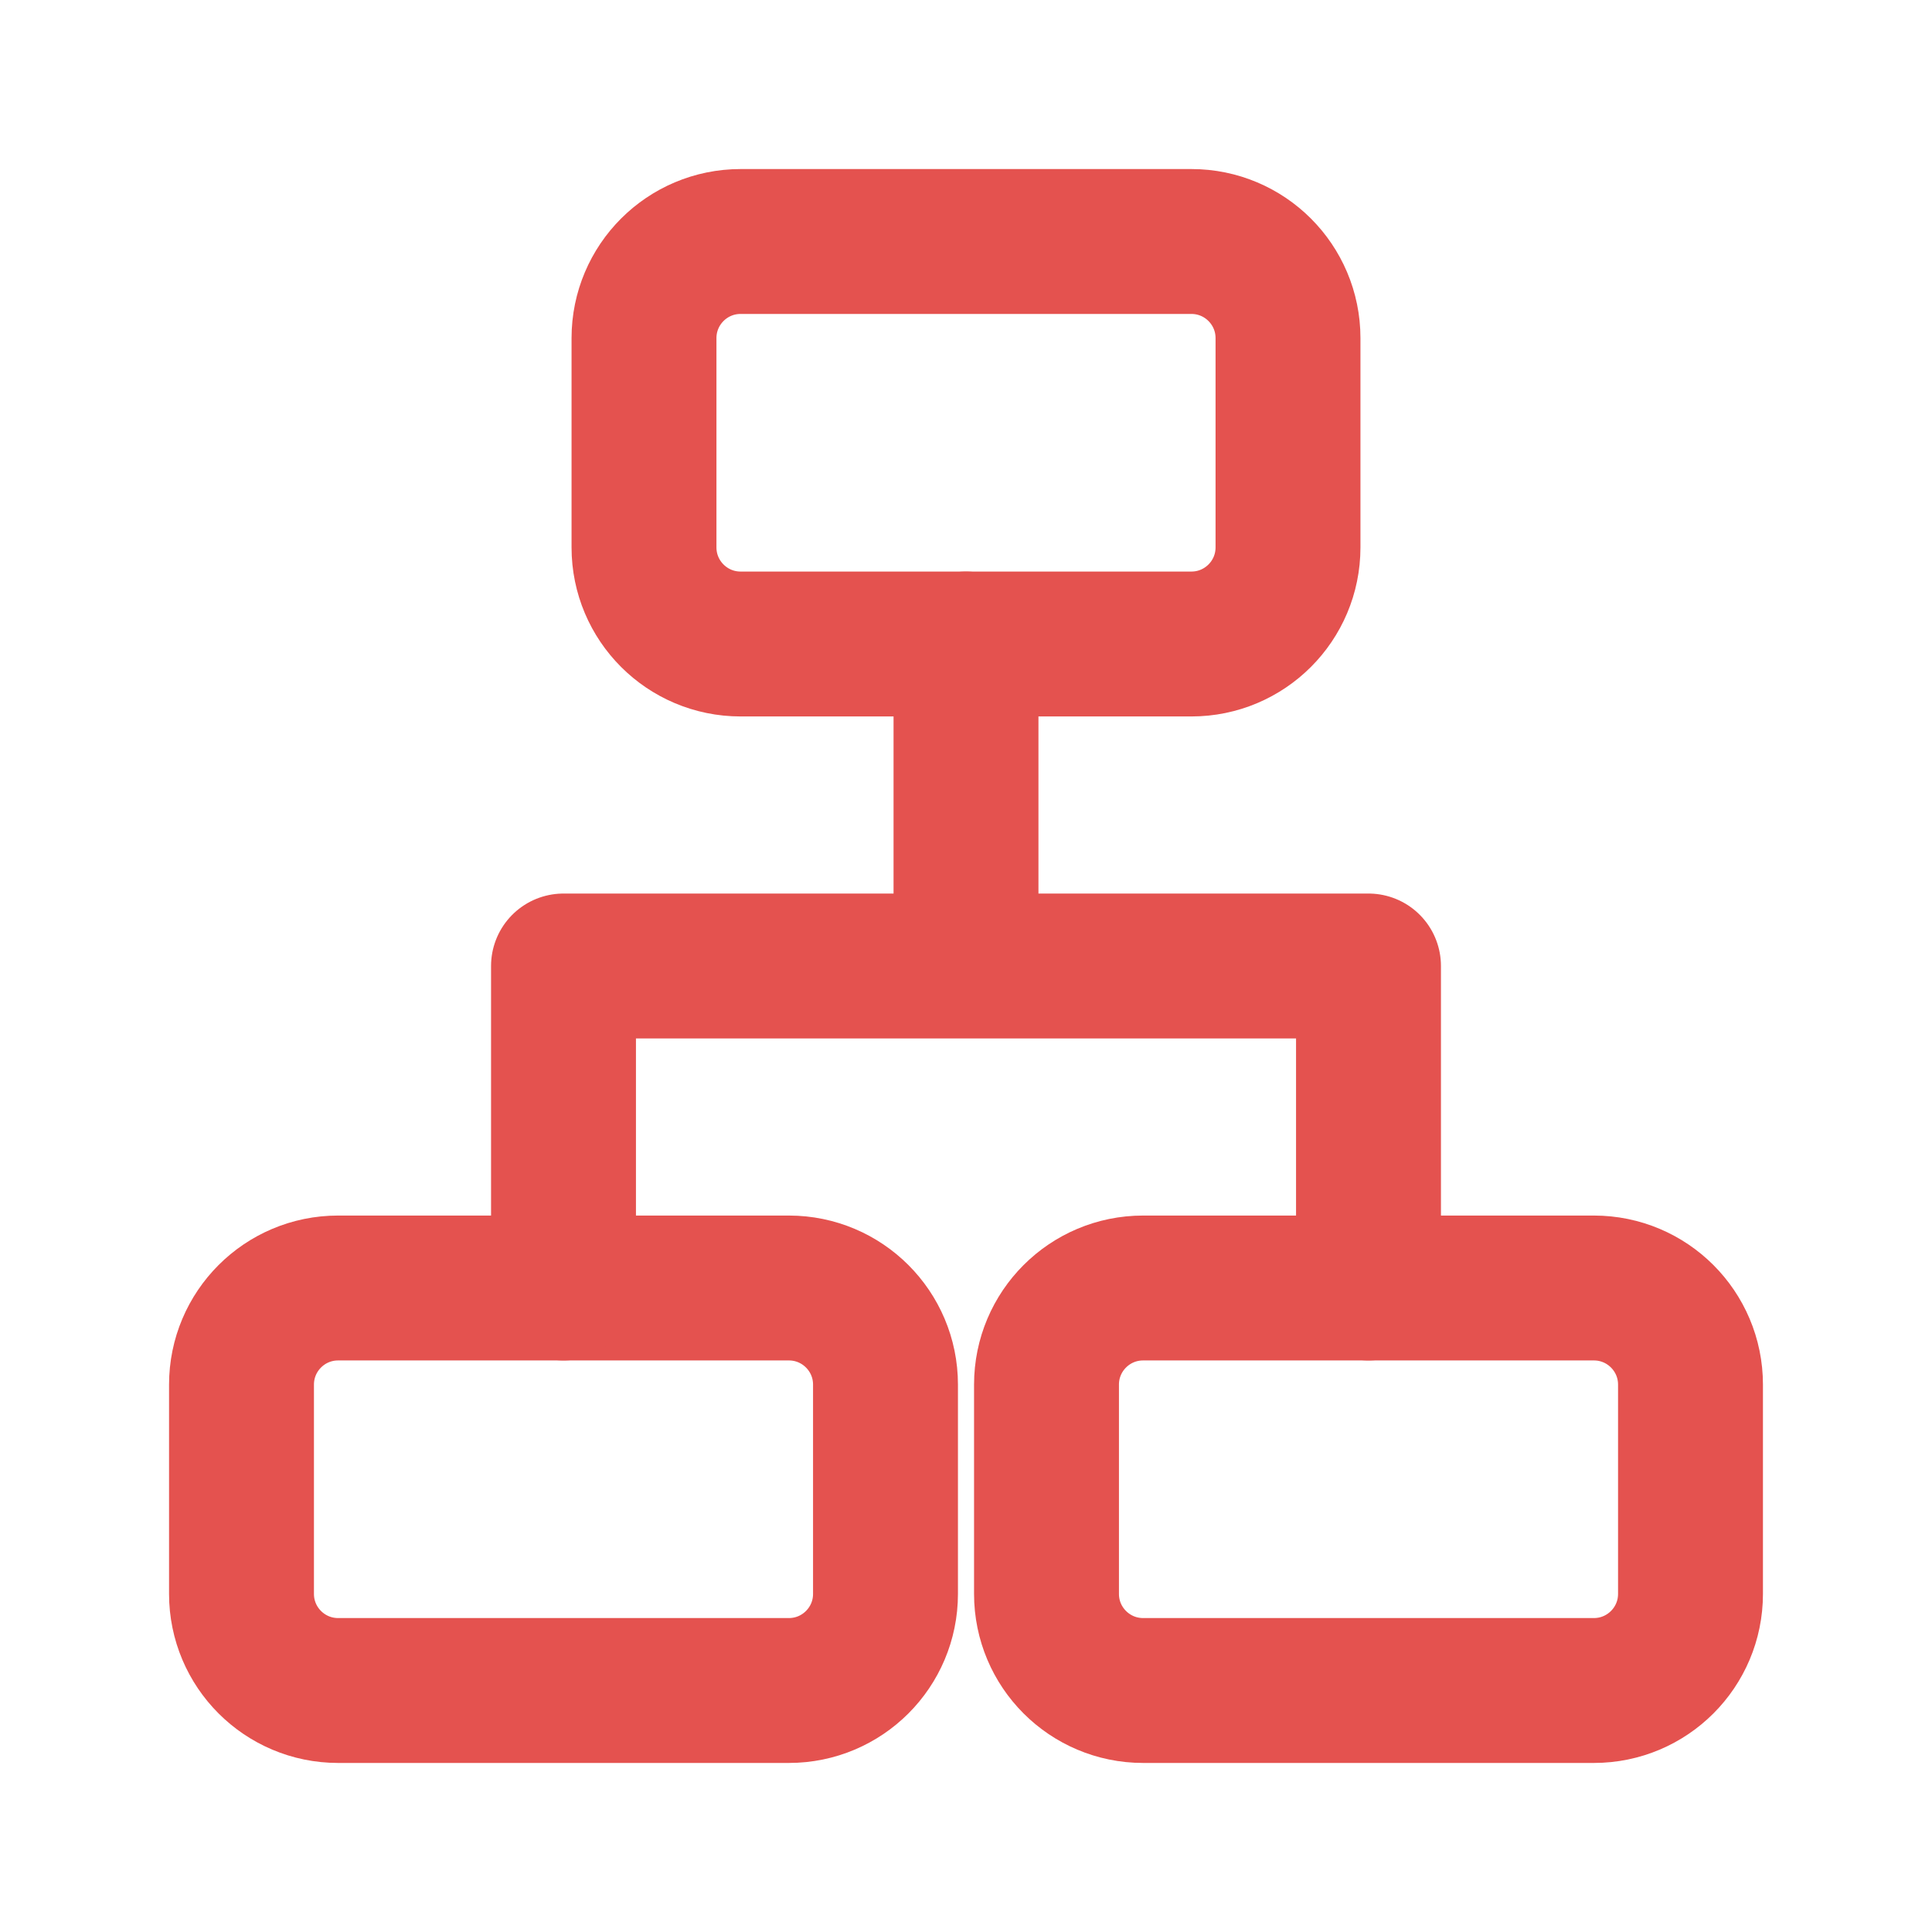
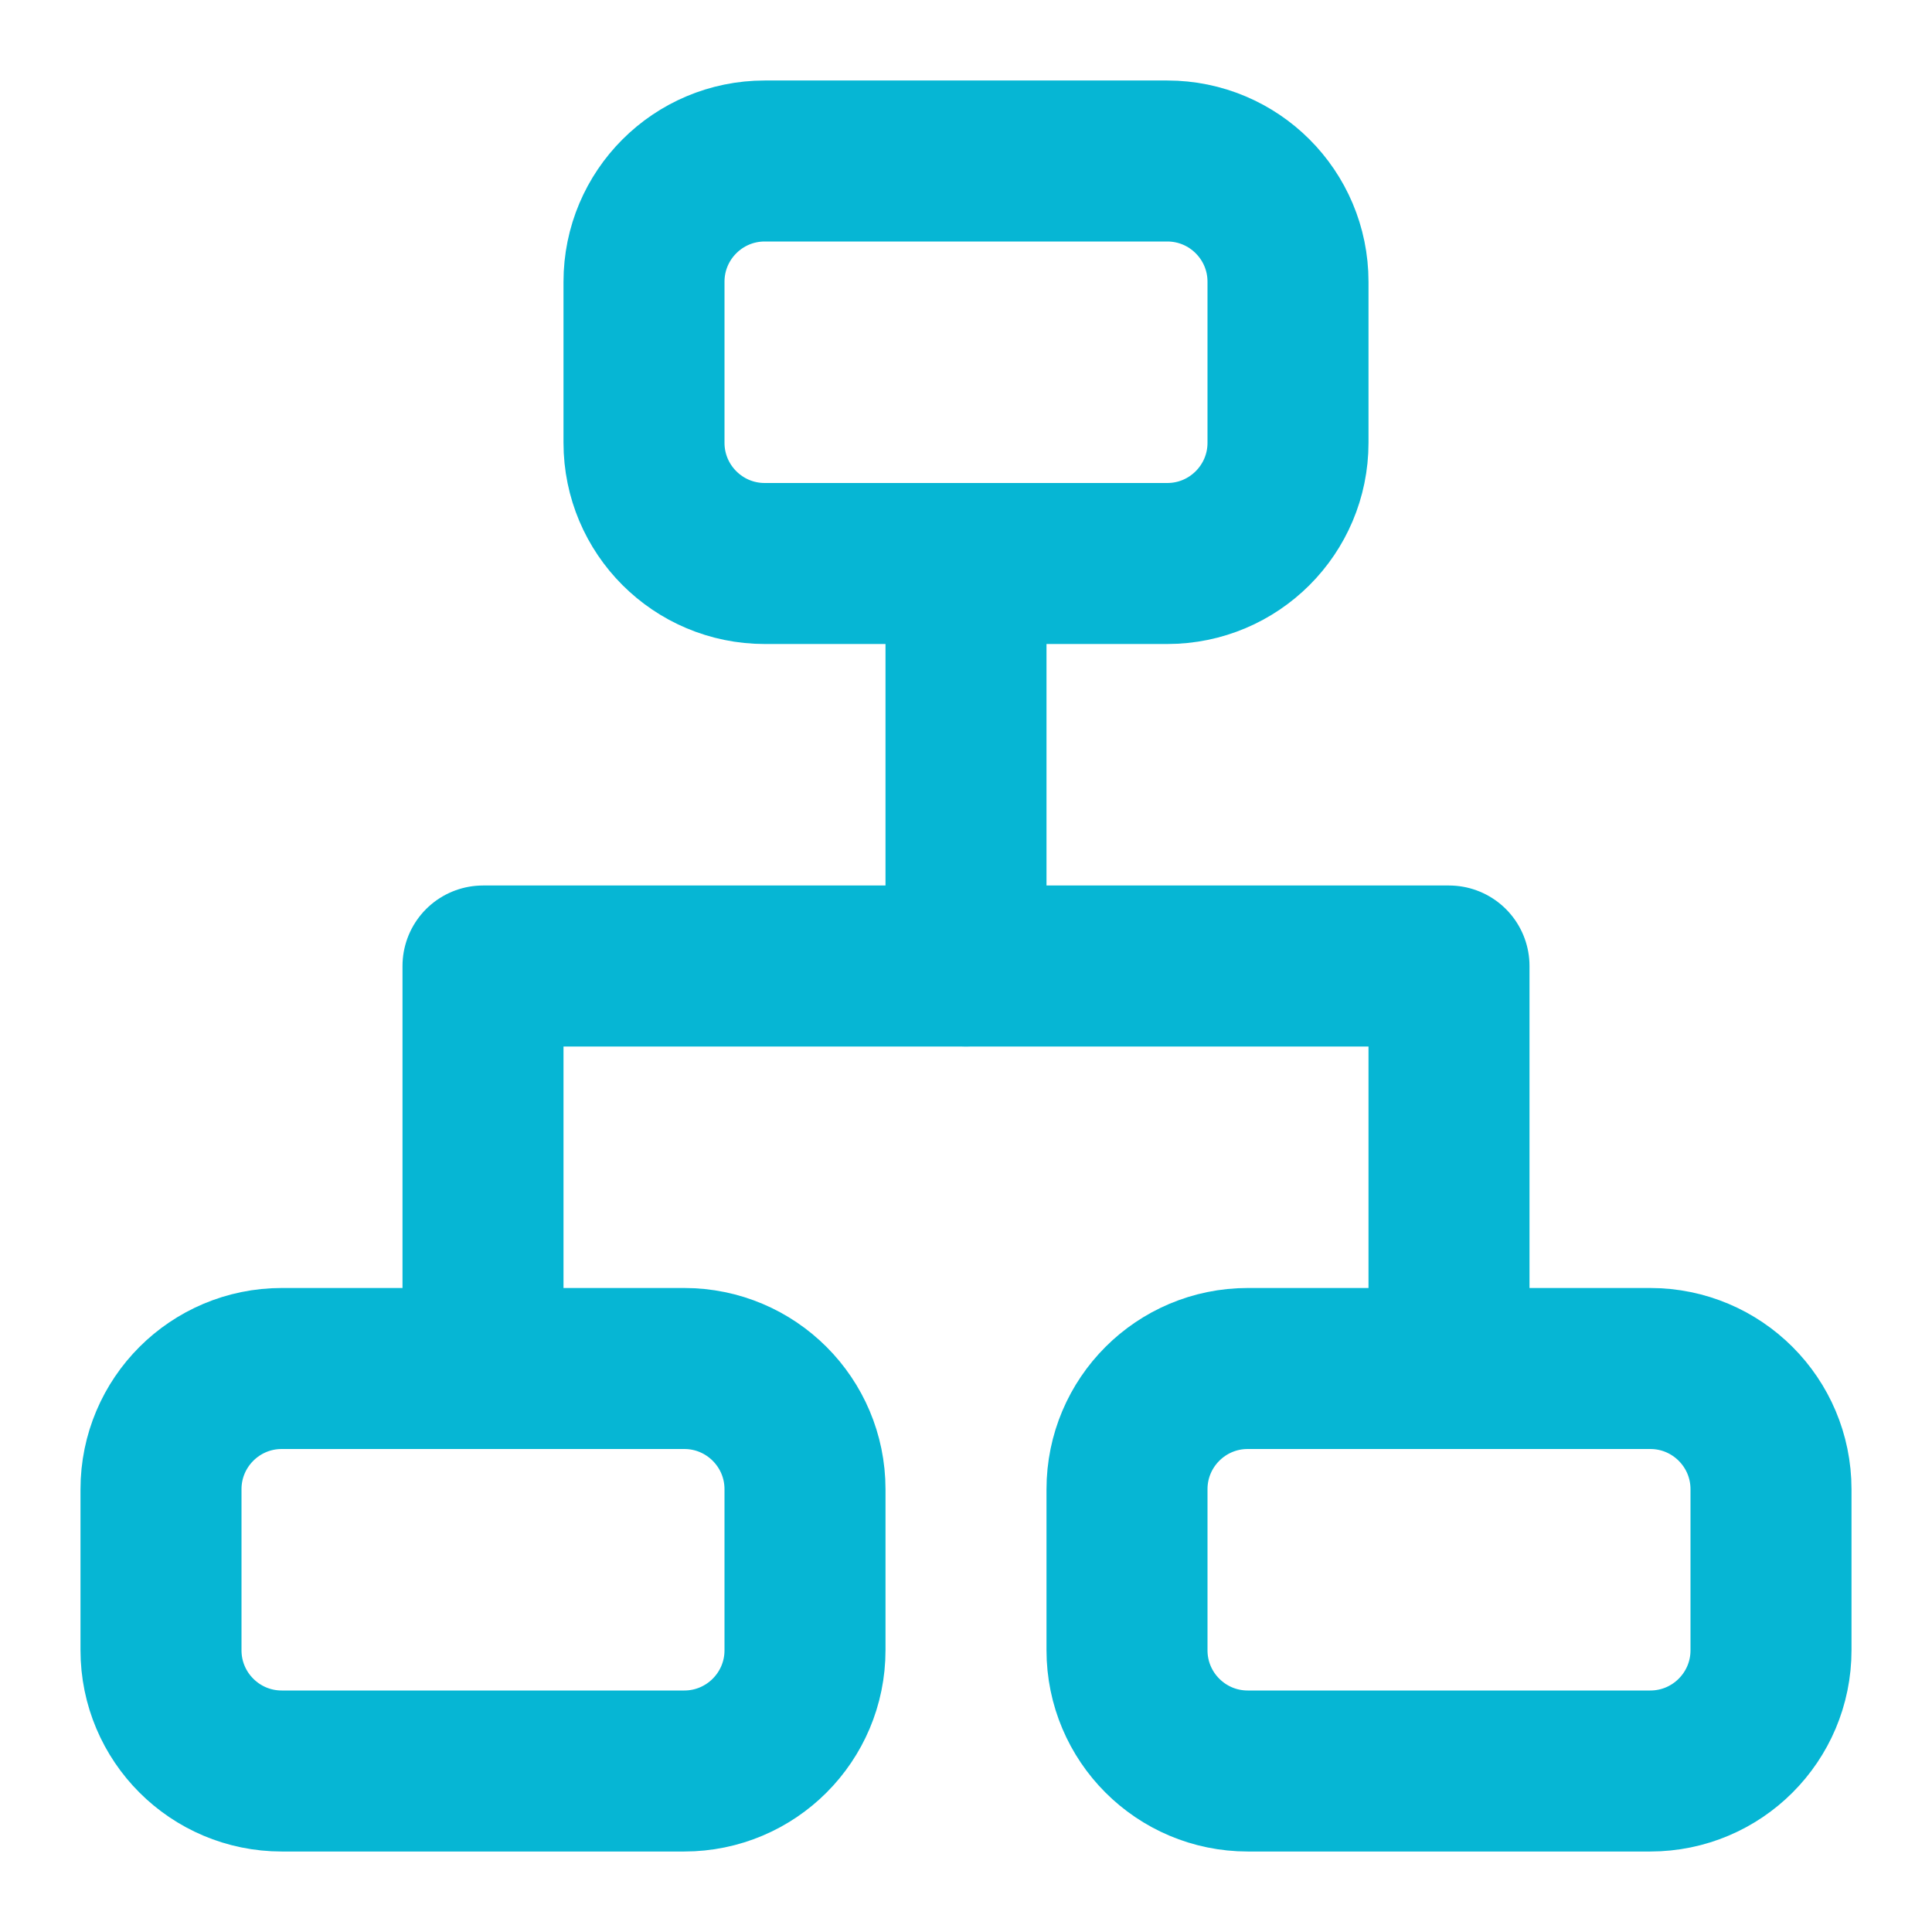
- <svg xmlns="http://www.w3.org/2000/svg" width="24" height="24" viewBox="0 0 24 24" fill="none" stroke="#E4524F" stroke-width="1.8" stroke-linecap="round" stroke-linejoin="round">
-   <rect x="8" y="3" width="8" height="5" rx="1.2" />
-   <rect x="3" y="16" width="8" height="5" rx="1.2" />
-   <rect x="13" y="16" width="8" height="5" rx="1.2" />
-   <path d="M12 8v4M7 16v-4h10v4" />
+ <svg xmlns="http://www.w3.org/2000/svg" width="24" height="24" viewBox="0 0 24 24" fill="none" stroke="#06B6D4" stroke-width="2" stroke-linecap="round" stroke-linejoin="round">
+   <rect x="8" y="2" width="8" height="5" rx="1.5" />
+   <rect x="2" y="17" width="8" height="5" rx="1.5" />
+   <rect x="14" y="17" width="8" height="5" rx="1.5" />
+   <path d="M12 7v5" />
+   <path d="M6 17v-5h12v5" />
</svg>
